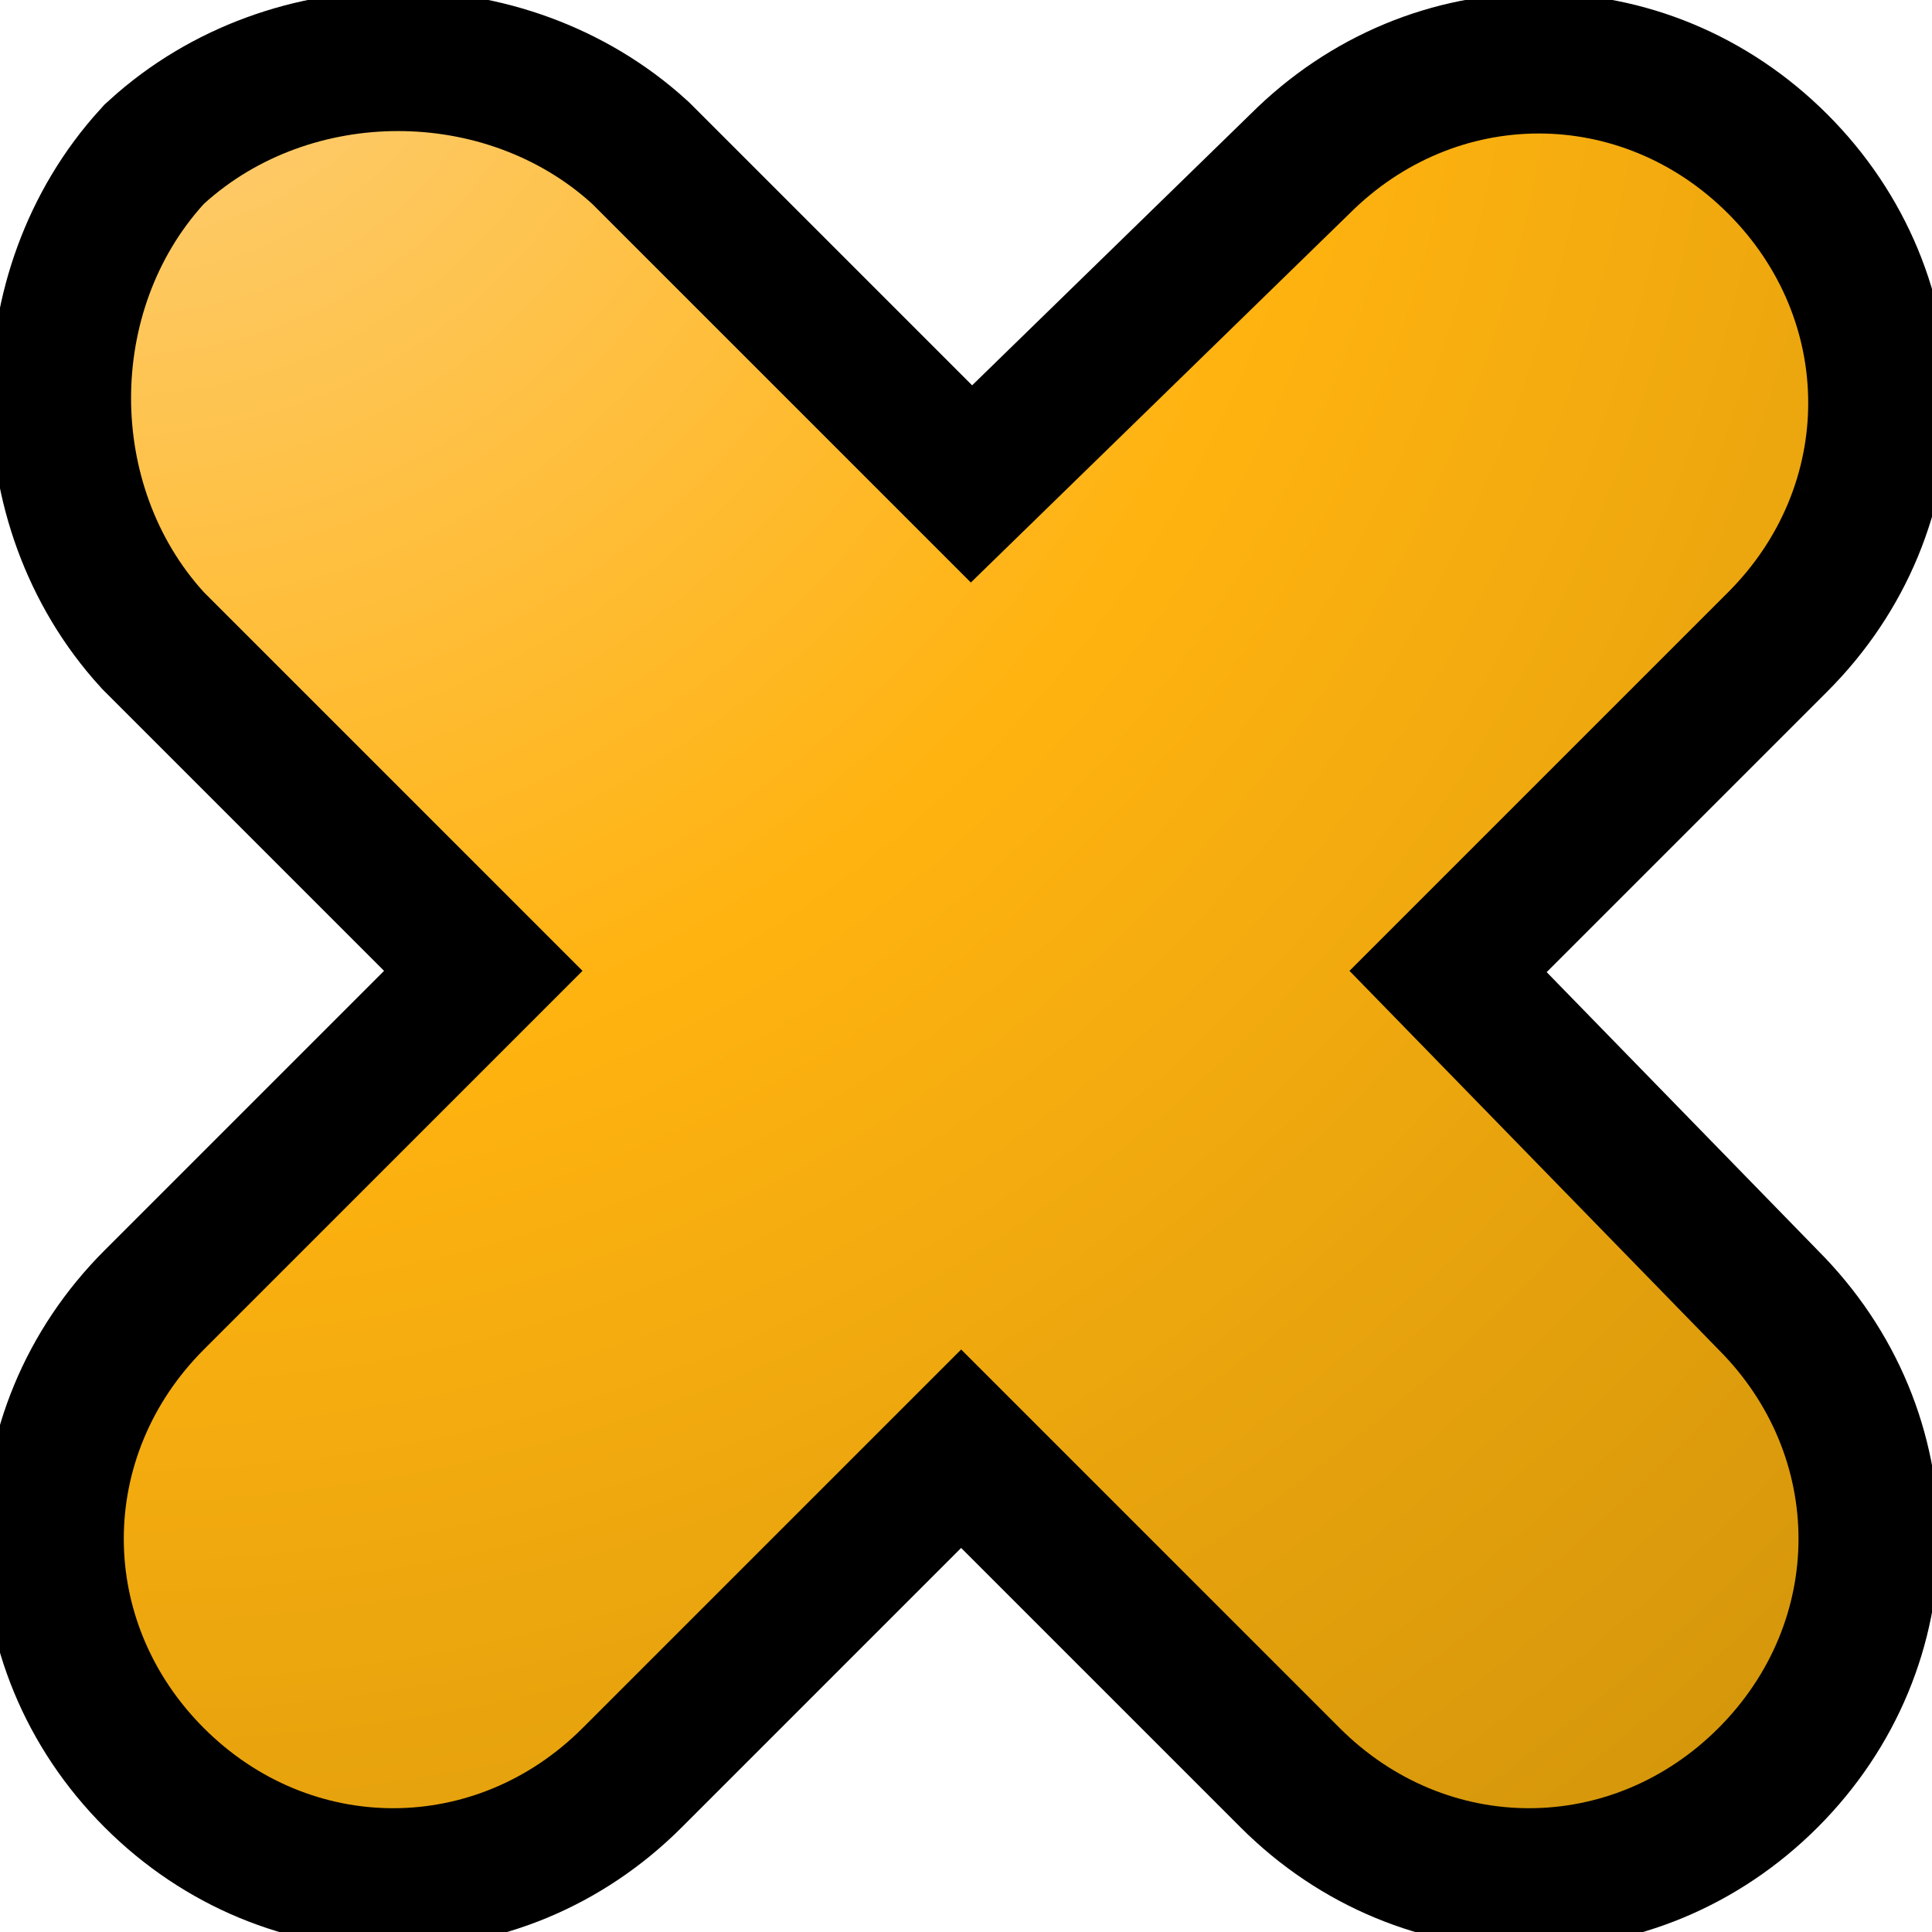
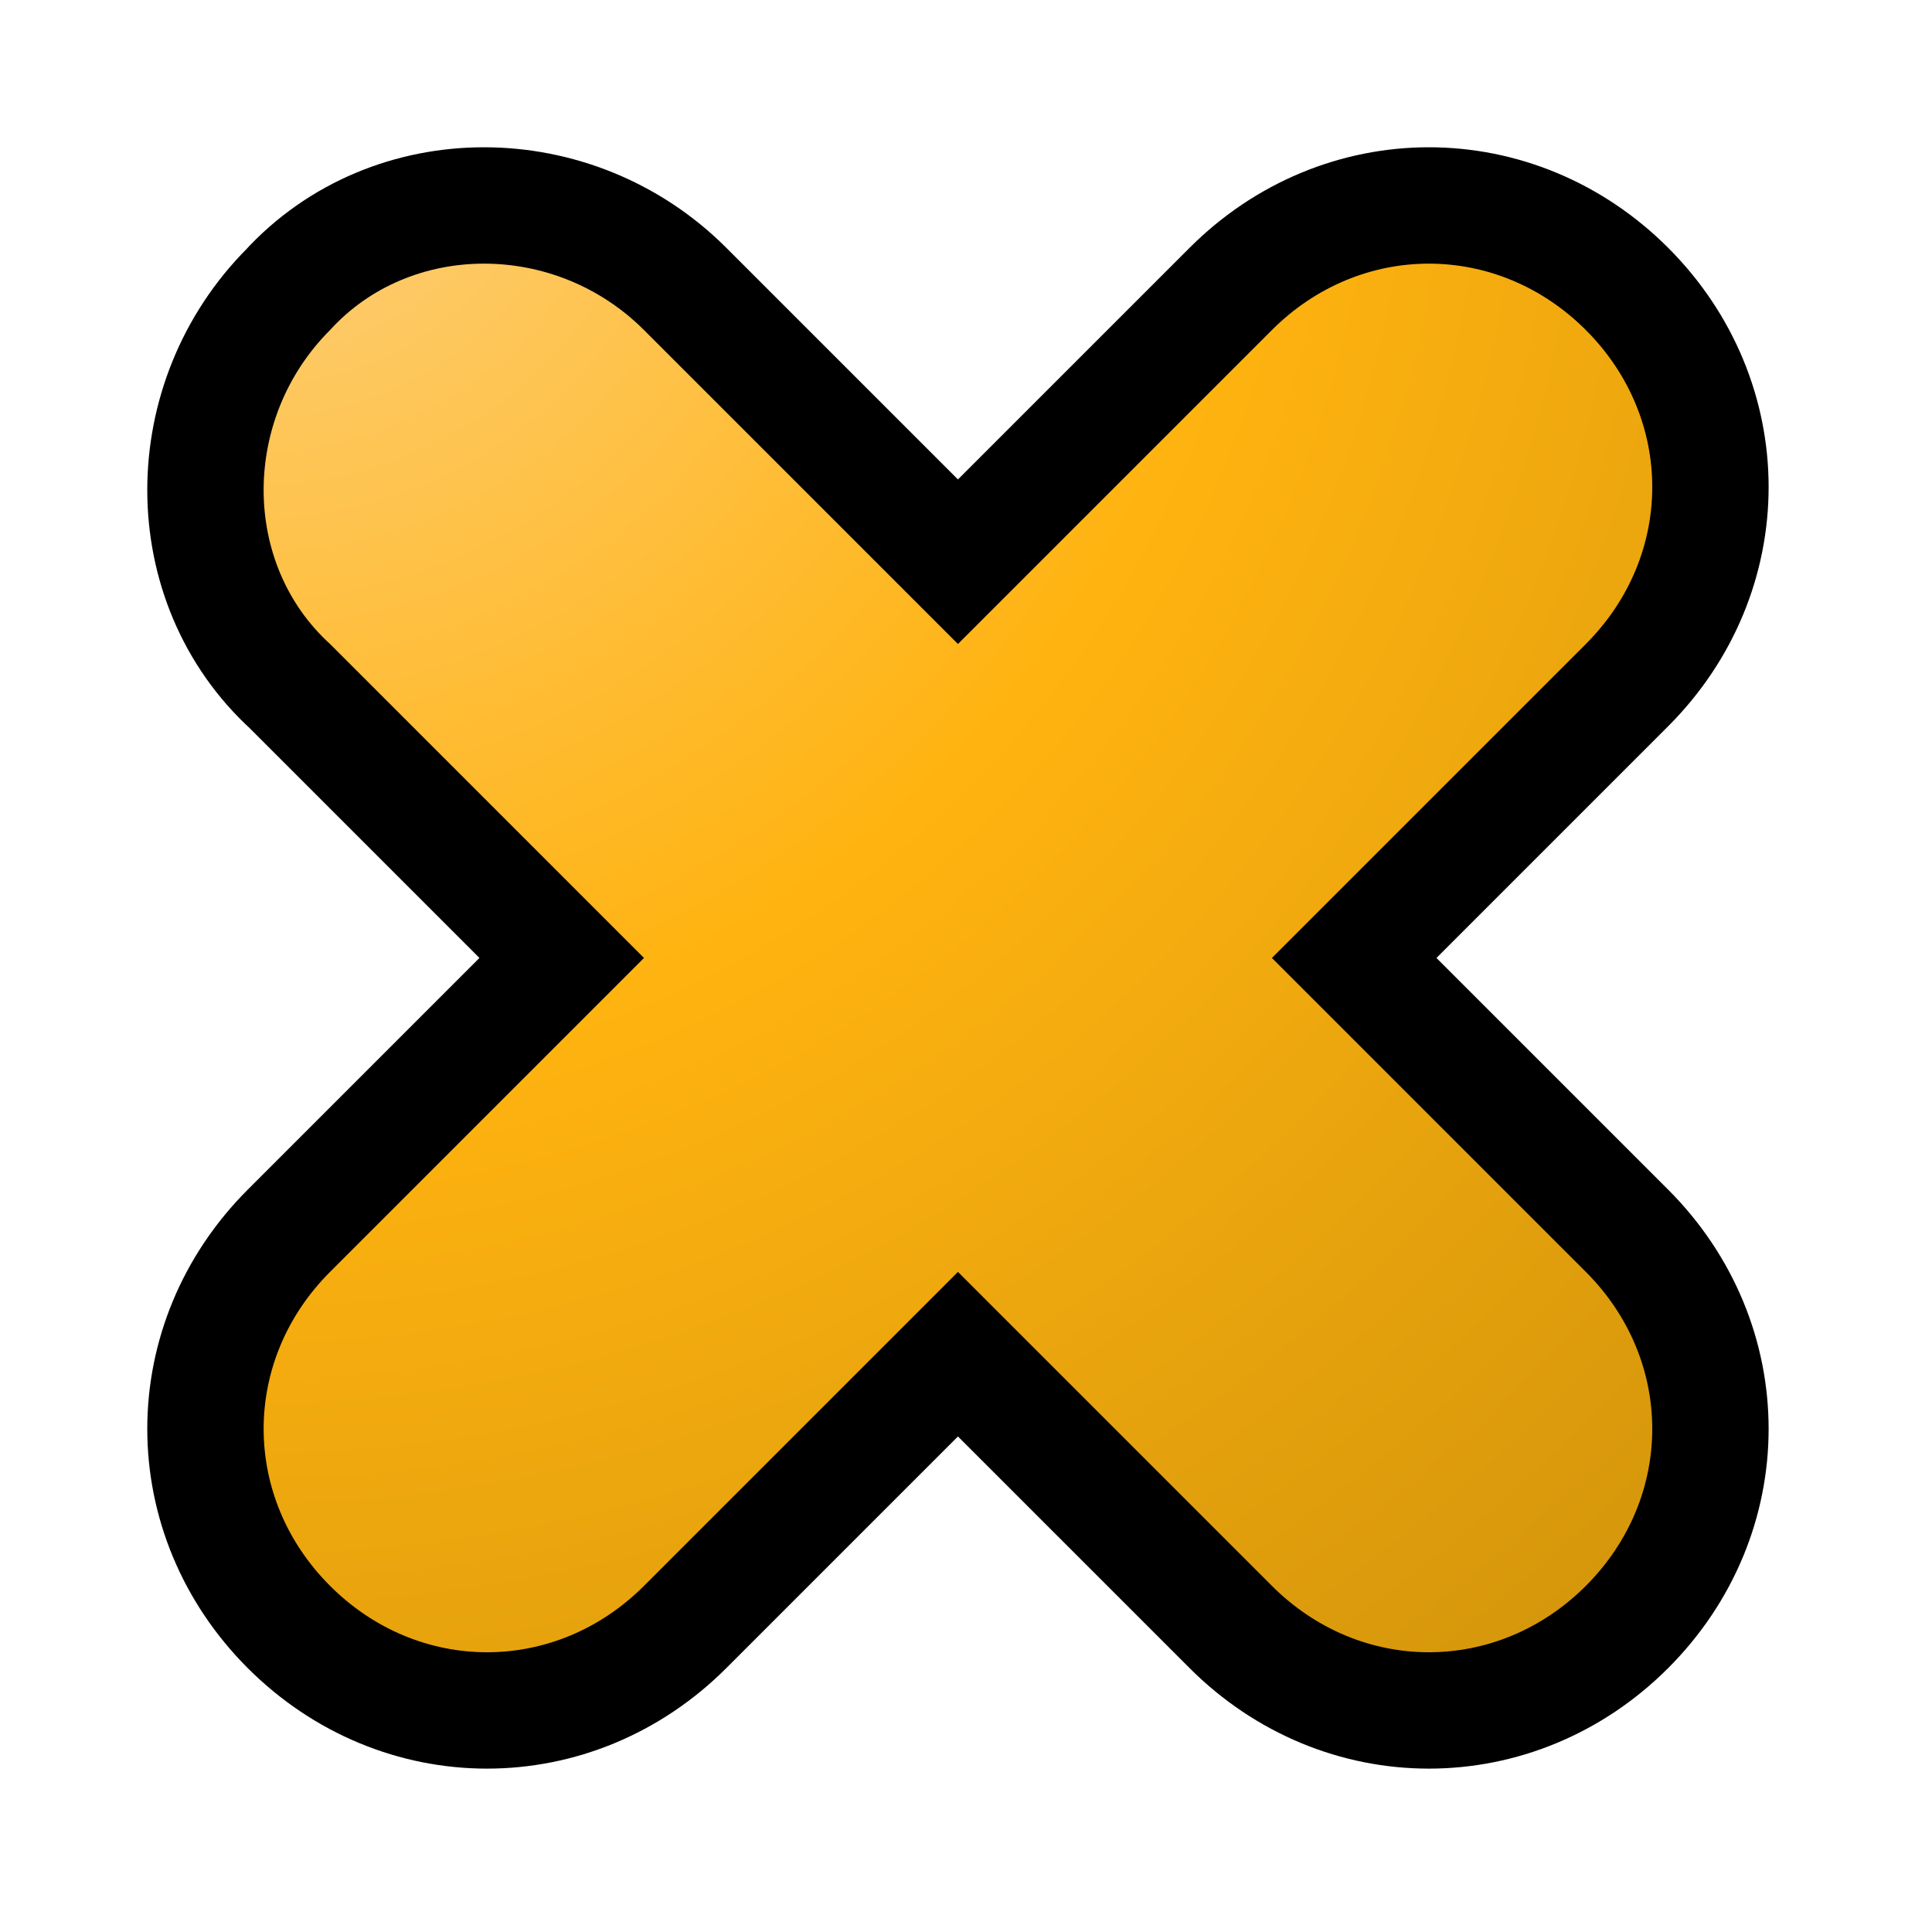
- <svg width="19.9px" height="19.9px" viewBox="0 0 19.9 19.9" xml:space="preserve">
+ <svg width="24pt" height="24pt" viewBox="0 0 24 24" xml:space="preserve">
  <g id="Layer_x0020_3" style="fill-rule:nonzero;clip-rule:nonzero;stroke:#000000;stroke-miterlimit:4;">
-     <path style="fill-rule:evenodd;clip-rule:evenodd;stroke-width:2.891;" d="M13.9,10l3.9-3.9c1.1-1.1,1.1-2.8,0-3.9c-1.1-1.1-2.8-1.1-3.9,0L10,6L6.1,2.1C5,1.1,3.2,1.1,2.1,2.1C1.1,3.2,1.1,5,2.1,6.1L6,10l-3.9,3.9c-1.1,1.1-1.1,2.8,0,3.9c1.1,1.1,2.8,1.1,3.9,0l3.9-3.9l3.9,3.9c1.1,1.1,2.8,1.1,3.9,0    c1.1-1.1,1.1-2.8,0-3.9L13.9,10z" />
-     <radialGradient id="aigrd1" cx="1.213" cy="-1.088" r="43.995" fx="1.213" fy="-1.088" gradientUnits="userSpaceOnUse">
+     <path style="fill-rule:evenodd;clip-rule:evenodd;stroke-width:2.891;" d="M15.8,11.9L19.7,8c1.1-1.1,1.1-2.8,0-3.9c-1.1-1.1-2.8-1.1-3.9,0L11.9,8L8,4.1C6.9,3,5.1,3,4.1,4.1C3,5.2,3,7,4.1,8l3.9,3.9l-3.9,3.9c-1.1,1.1-1.1,2.8,0,3.9c1.1,1.1,2.8,1.1,3.9,0l3.9-3.9l3.9,3.9c1.1,1.1,2.8,1.1,3.9,0    c1.1-1.1,1.1-2.8,0-3.9l-3.9-3.9z" />
+     <radialGradient id="aigrd1" cx="3.12" cy="0.885" r="43.995" fx="3.12" fy="0.885" gradientUnits="userSpaceOnUse">
      <stop offset="0" style="stop-color:#FED182" />
      <stop offset="0.281" style="stop-color:#FFB310" />
      <stop offset="1" style="stop-color:#996E04" />
    </radialGradient>
-     <path style="fill-rule:evenodd;clip-rule:evenodd;fill:url(#aigrd1);stroke:none;" d="M13.9,10l3.9-3.9c1.1-1.1,1.1-2.8,0-3.9c-1.1-1.1-2.8-1.1-3.9,0L10,6L6.1,2.1C5,1.1,3.2,1.1,2.1,2.1C1.1,3.2,1.1,5,2.1,6.1L6,10l-3.9,3.9c-1.1,1.1-1.1,2.8,0,3.9c1.1,1.1,2.8,1.1,3.9,0l3.9-3.9l3.9,3.9c1.1,1.1,2.8,1.1,3.9,0    c1.1-1.1,1.1-2.8,0-3.9L13.9,10z" />
+     <path style="fill-rule:evenodd;clip-rule:evenodd;fill:url(#aigrd1);stroke:none;" d="M15.8,11.9L19.7,8c1.1-1.1,1.1-2.8,0-3.9c-1.1-1.1-2.8-1.1-3.9,0L11.9,8L8,4.1C6.9,3,5.1,3,4.1,4.1C3,5.2,3,7,4.1,8l3.9,3.9l-3.9,3.9c-1.1,1.1-1.1,2.8,0,3.9c1.1,1.1,2.8,1.1,3.9,0l3.9-3.9l3.9,3.9c1.1,1.1,2.8,1.1,3.9,0    c1.1-1.1,1.1-2.8,0-3.9l-3.9-3.9z" />
+     <path style="fill:none;stroke:none;" d="M24,24H0V0h24v24z" />
  </g>
</svg>
